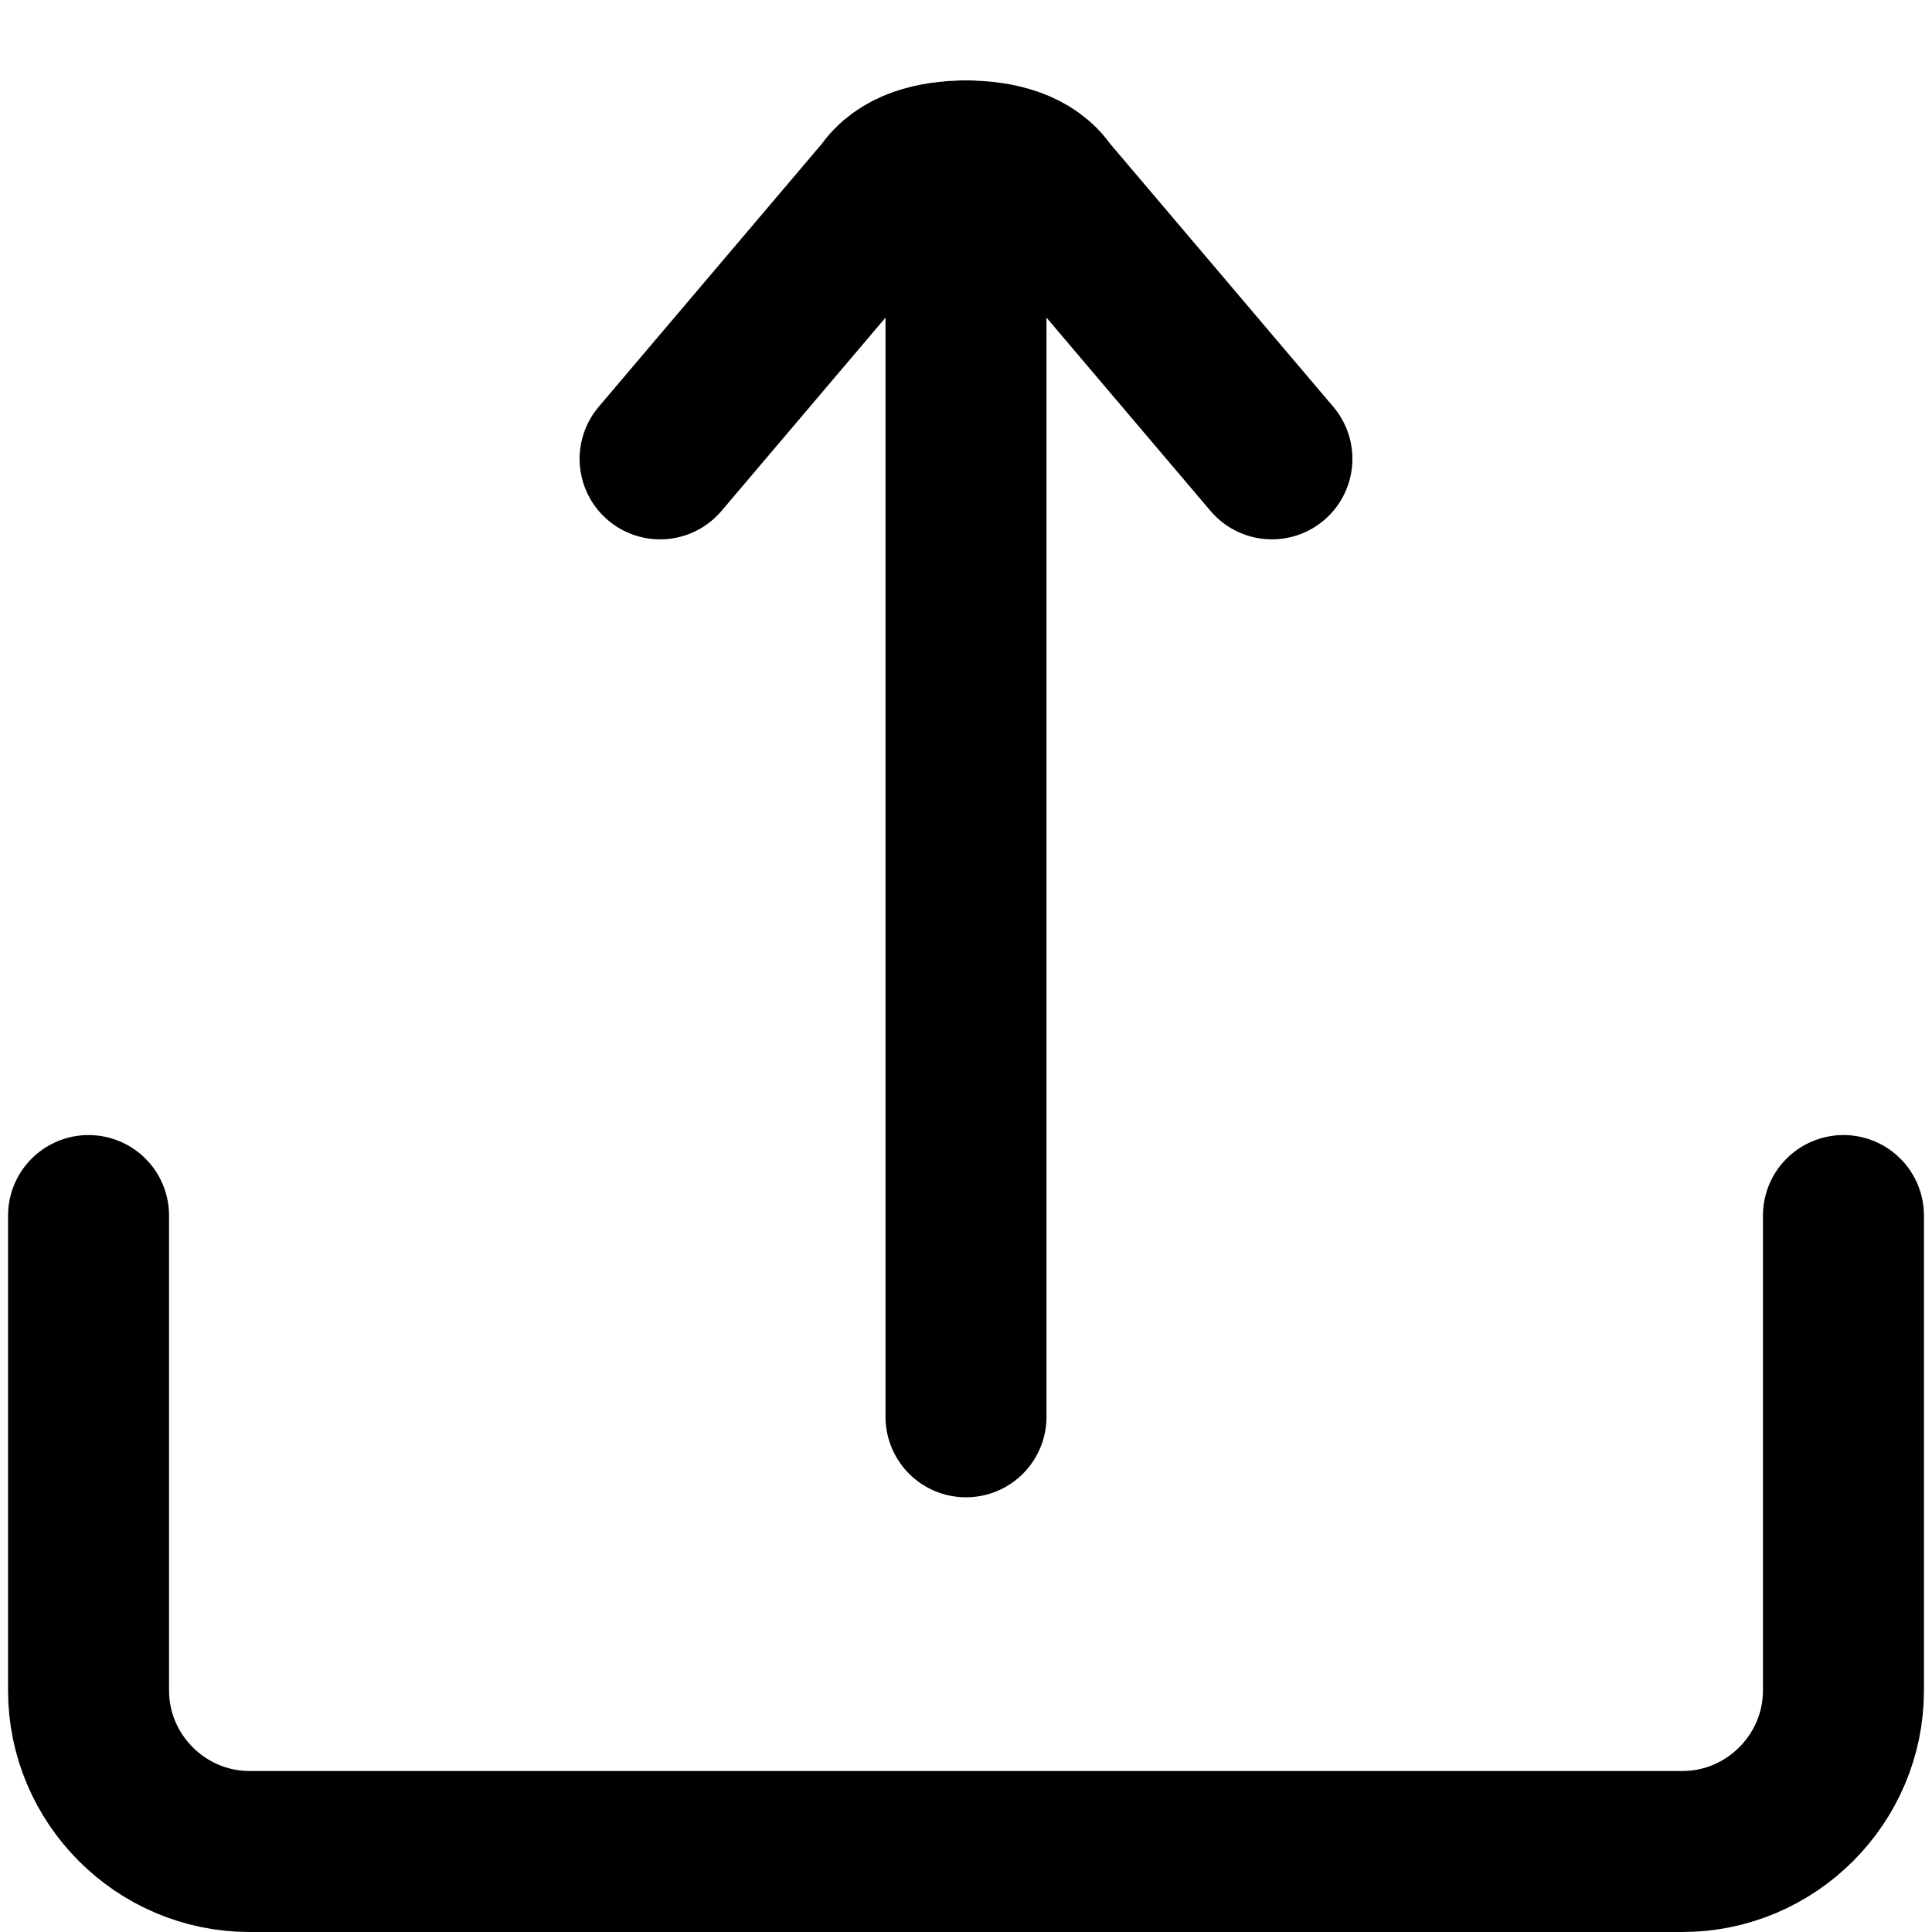
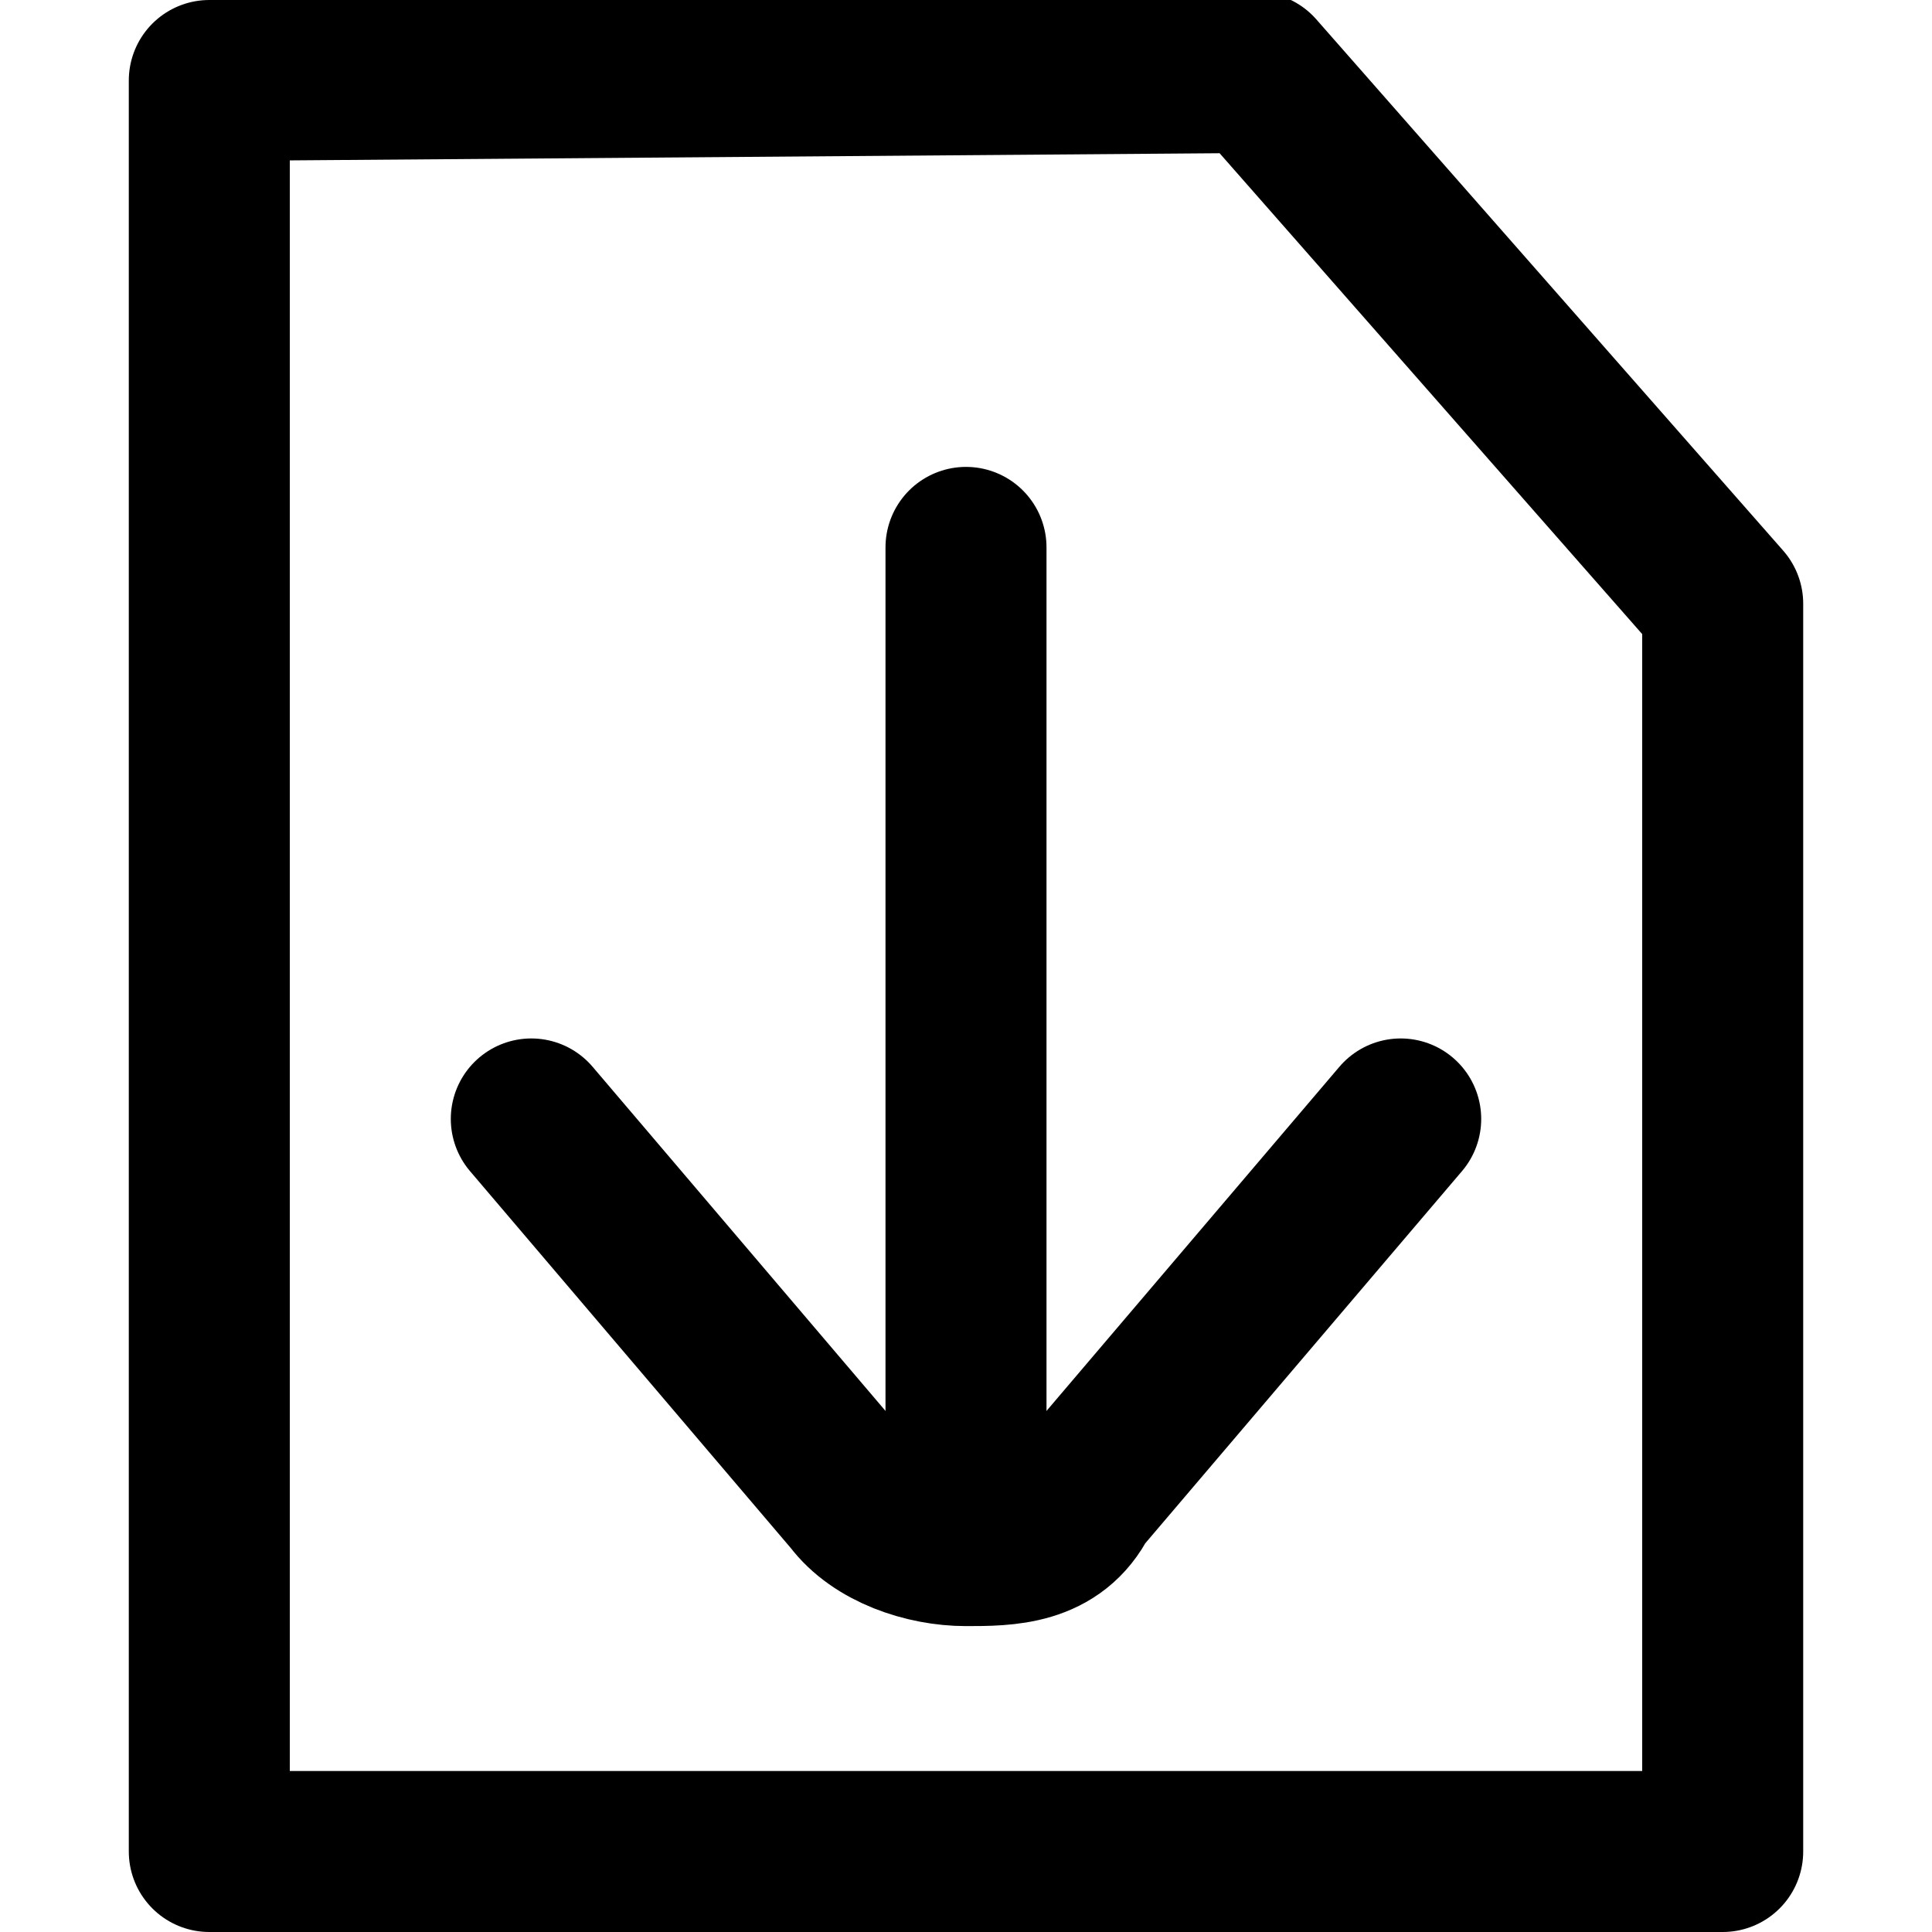
<svg xmlns="http://www.w3.org/2000/svg" id="Layer_1" version="1.1" viewBox="0 0 24 24">
  <defs>
    <style>
      .st0 {
        fill: none;
        stroke: #000;
        stroke-linecap: round;
        stroke-linejoin: round;
        stroke-width: 2px;
      }
    </style>
  </defs>
-   <path class="st0" d="M22.9,15.1v5.9c0,1.1-.9,2-2,2H3.1c-1.1,0-2-.9-2-2v-5.9" />
-   <path class="st0" d="M15.8,5.7l-2.8-3.3c-.2-.3-.6-.4-1-.4s-.8.1-1,.4l-2.8,3.3" />
-   <line class="st0" x1="12" y1="17.6" x2="12" y2="2" />
+   <polygon class="st0" points="2.6 1 2.6 23 21.4 23 21.4 7.5 15.6 .9 2.6 1" />
+   <g>
+     <path class="st0" d="M6.6,13.9l4,4.7c.3.4.9.6,1.4.6s1.1,0,1.4-.6l4-4.7" />
+     <line class="st0" x1="12" y1="19" x2="12" y2="6.8" />
+   </g>
</svg>
